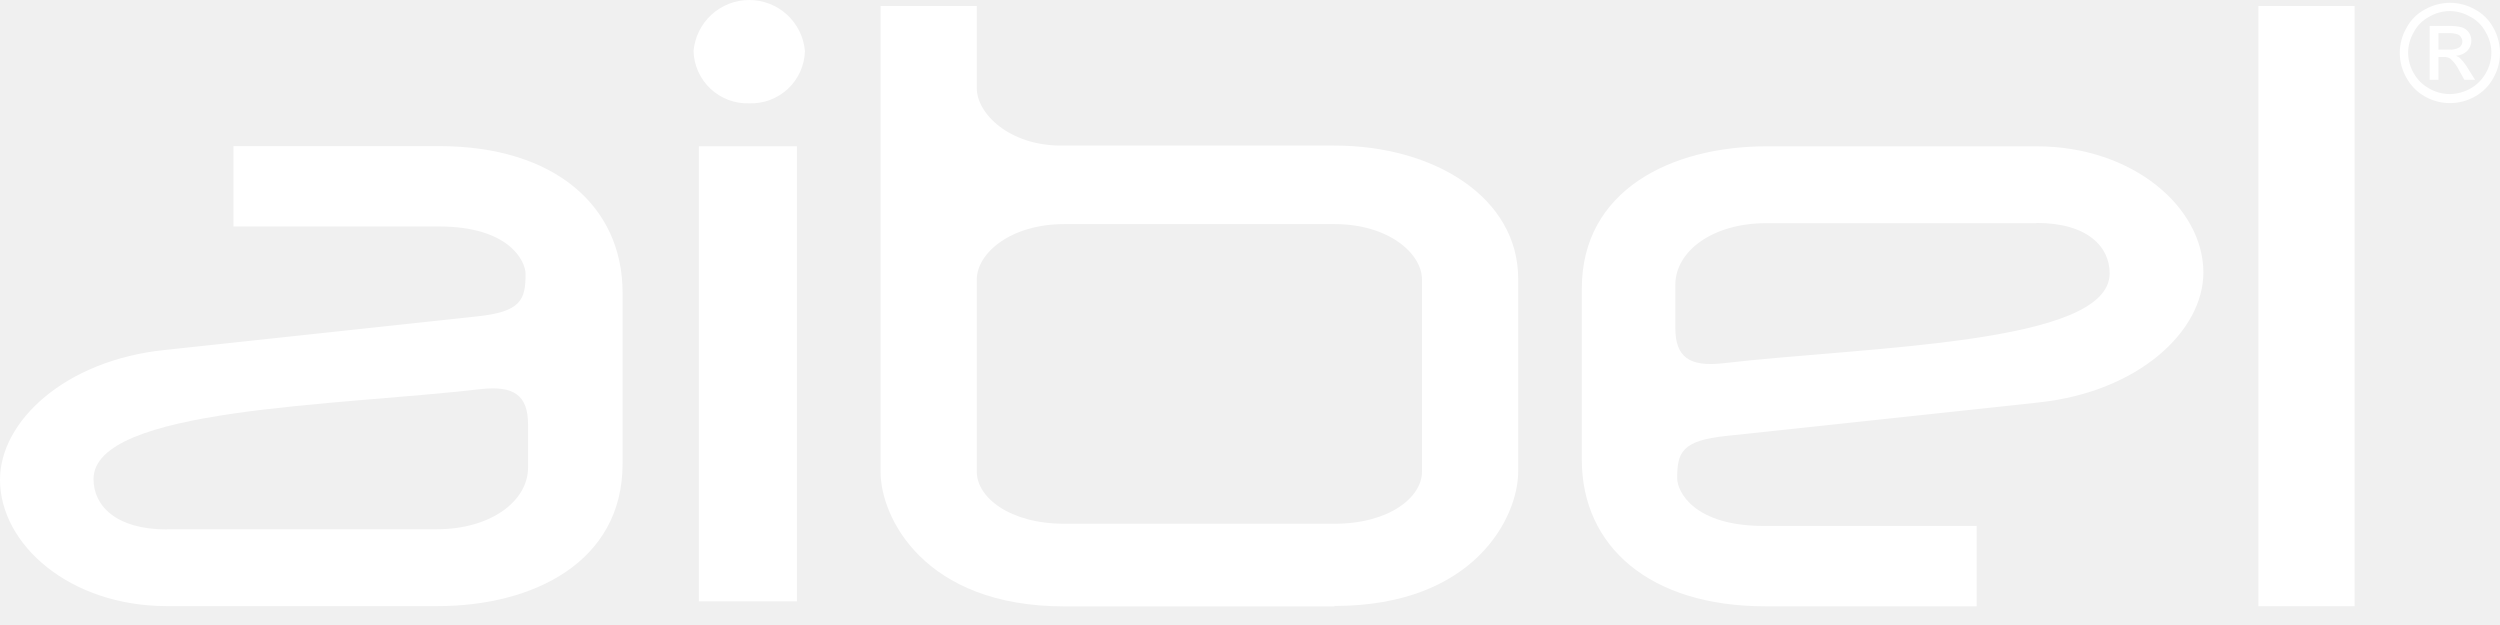
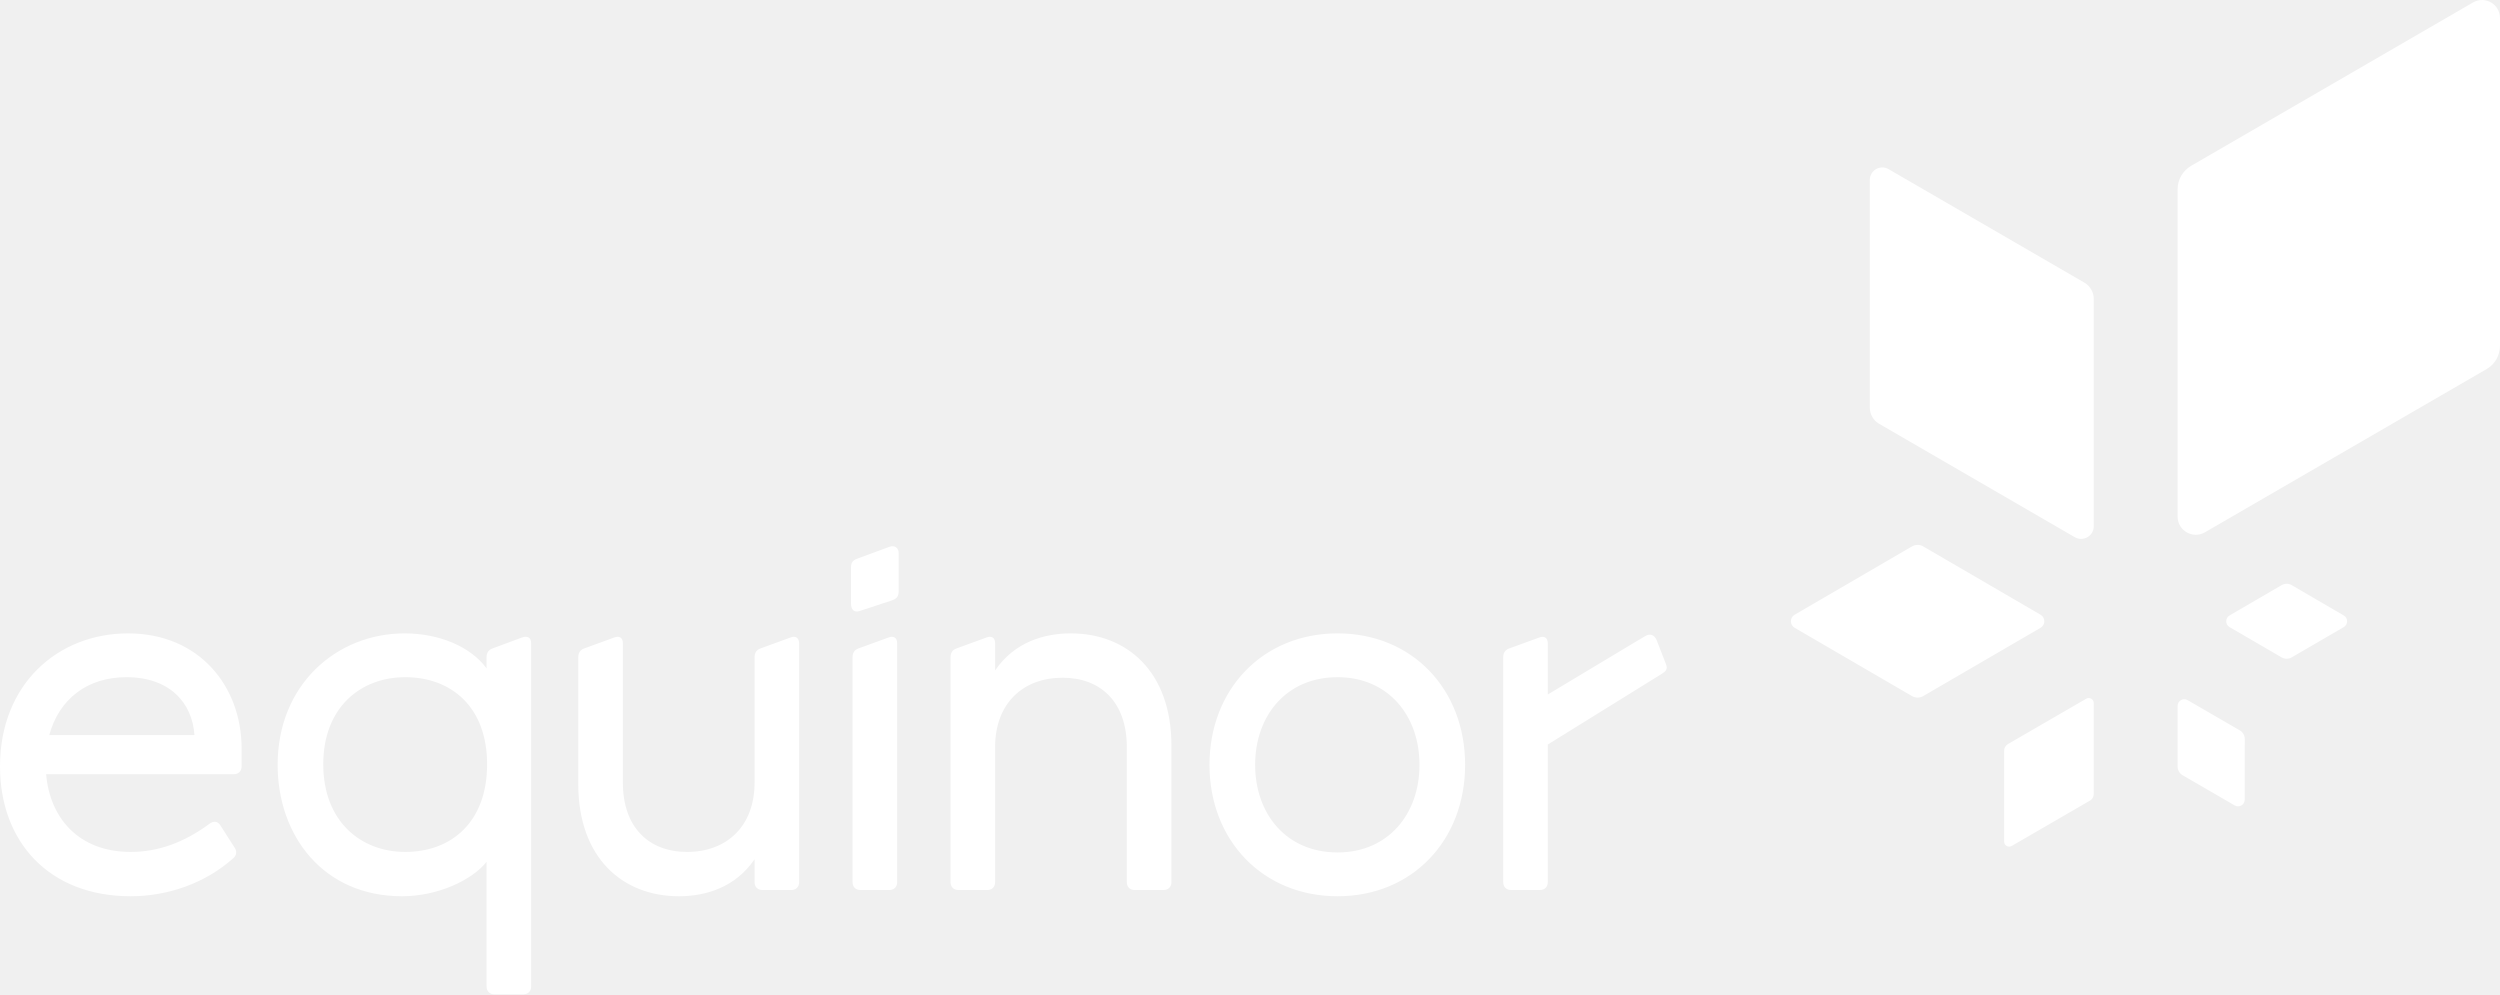
- <svg xmlns="http://www.w3.org/2000/svg" width="88" height="22" viewBox="0 0 88 22" fill="none">
-   <path d="M5.875 18.629H15.382C17.277 18.629 18.587 17.638 18.587 16.459V14.939C18.587 13.912 18.087 13.572 16.937 13.695C11.873 14.288 3.292 14.346 3.292 16.864C3.292 17.797 4.073 18.636 5.875 18.636V18.629ZM5.788 12.32L16.756 11.141C18.348 10.982 18.5 10.548 18.5 9.643C18.5 9.18 17.907 7.972 15.454 7.972H8.219V5.143H15.454C19.52 5.143 21.915 7.256 21.915 10.302V16.328C21.915 19.779 18.775 21.335 15.403 21.335H5.875C2.453 21.335 0 19.165 0 16.885C0 14.838 2.272 12.689 5.788 12.32Z" fill="white" />
-   <path d="M24.601 21.167V5.149H28.052V21.167H24.601ZM26.373 3.637C26.124 3.646 25.875 3.605 25.641 3.517C25.407 3.429 25.193 3.296 25.011 3.126C24.829 2.955 24.682 2.75 24.579 2.522C24.477 2.295 24.42 2.049 24.413 1.799C24.455 1.308 24.68 0.851 25.043 0.518C25.406 0.185 25.881 0 26.373 0C26.866 0 27.341 0.185 27.704 0.518C28.067 0.851 28.292 1.308 28.334 1.799C28.326 2.049 28.27 2.295 28.167 2.522C28.064 2.75 27.918 2.955 27.736 3.126C27.553 3.296 27.339 3.429 27.105 3.517C26.872 3.605 26.623 3.646 26.373 3.637Z" fill="white" />
-   <path d="M50.054 9.841C50.054 8.915 48.867 7.888 46.972 7.888H37.465C35.569 7.888 34.383 8.915 34.383 9.841V16.606C34.383 17.503 35.533 18.436 37.465 18.436H46.972C48.903 18.436 50.054 17.503 50.054 16.606V9.841ZM46.972 21.345H37.465C32.523 21.345 30.997 18.205 30.997 16.62V0.211H34.383V3.105C34.383 4.003 35.533 5.124 37.342 5.124H46.972C50.488 5.124 53.44 6.954 53.44 9.812V16.606C53.44 18.19 51.913 21.33 46.972 21.33V21.345Z" fill="white" />
-   <path d="M71.684 7.856H62.17C60.275 7.856 58.972 8.847 58.972 10.026V11.545C58.972 12.573 59.471 12.913 60.622 12.79C65.686 12.197 74.26 12.139 74.26 9.621C74.26 8.688 73.486 7.848 71.684 7.848V7.856ZM71.778 14.165L60.774 15.344C59.189 15.503 59.037 15.937 59.037 16.834C59.037 17.304 59.623 18.513 62.083 18.513H69.579V21.342H62.141C58.068 21.342 55.68 19.229 55.68 16.183V10.156C55.68 6.705 58.813 5.15 62.192 5.15H71.684C75.099 5.15 77.559 7.32 77.559 9.592C77.559 11.647 75.287 13.788 71.771 14.165H71.778Z" fill="white" />
-   <path d="M79.495 21.338V0.211H82.881V21.338H79.495Z" fill="white" />
-   <path d="M86.242 0.389C85.988 0.389 85.738 0.456 85.518 0.584C85.284 0.704 85.092 0.893 84.969 1.126C84.838 1.346 84.769 1.595 84.766 1.85C84.766 2.104 84.834 2.354 84.961 2.573C85.089 2.803 85.279 2.992 85.511 3.116C85.731 3.244 85.981 3.311 86.235 3.311C86.489 3.309 86.737 3.241 86.958 3.116C87.186 2.989 87.374 2.801 87.501 2.573C87.628 2.354 87.696 2.104 87.696 1.85C87.694 1.595 87.624 1.346 87.493 1.126C87.371 0.893 87.178 0.704 86.944 0.584C86.724 0.456 86.474 0.389 86.22 0.389H86.242ZM86.242 0.099C86.543 0.1 86.84 0.177 87.103 0.323C87.386 0.47 87.618 0.7 87.769 0.982C87.919 1.252 87.999 1.555 88 1.864C88.001 2.172 87.921 2.474 87.769 2.74C87.62 3.018 87.394 3.246 87.117 3.398C86.849 3.55 86.546 3.629 86.238 3.629C85.93 3.629 85.627 3.55 85.359 3.398C85.085 3.244 84.859 3.016 84.708 2.74C84.554 2.473 84.472 2.169 84.472 1.861C84.472 1.552 84.554 1.249 84.708 0.982C84.858 0.699 85.09 0.47 85.374 0.323C85.64 0.177 85.938 0.1 86.242 0.099Z" fill="white" />
-   <path d="M85.835 1.746H86.204C86.332 1.758 86.461 1.73 86.573 1.667C86.627 1.625 86.663 1.564 86.672 1.496C86.681 1.428 86.664 1.36 86.623 1.305C86.594 1.256 86.547 1.22 86.493 1.204C86.392 1.175 86.287 1.163 86.182 1.167H85.835V1.746ZM85.524 2.81V0.914H86.182C86.345 0.906 86.509 0.923 86.667 0.965C86.764 0.997 86.848 1.061 86.906 1.146C86.962 1.229 86.993 1.327 86.992 1.428C86.993 1.563 86.941 1.692 86.848 1.79C86.74 1.894 86.599 1.956 86.45 1.963C86.51 1.985 86.564 2.019 86.609 2.065C86.718 2.178 86.812 2.305 86.891 2.441L87.123 2.81H86.746L86.58 2.513C86.503 2.347 86.395 2.197 86.262 2.072C86.19 2.022 86.103 1.998 86.016 2.007H85.835V2.81H85.524Z" fill="white" />
+ <svg xmlns="http://www.w3.org/2000/svg" width="88" height="35" viewBox="0 0 88 35" fill="none">
+   <path fill-rule="evenodd" clip-rule="evenodd" d="M65.817 6.336L65.817 14.339C65.817 14.577 65.936 14.796 66.14 14.914L73.034 18.91C73.327 19.079 73.7 18.867 73.7 18.527V10.524C73.7 10.286 73.574 10.067 73.37 9.949L66.476 5.953C66.183 5.784 65.818 5.996 65.817 6.336ZM87.052 0.086L77.127 5.838C76.833 6.009 76.651 6.324 76.652 6.665V18.188C76.652 18.677 77.189 18.983 77.61 18.739L87.536 12.987C87.83 12.816 88 12.501 88 12.159L88 0.636C88 0.147 87.474 -0.158 87.052 0.086ZM73.437 24.594L70.678 26.192C70.597 26.24 70.546 26.328 70.546 26.422L70.546 29.625C70.546 29.761 70.695 29.846 70.812 29.778L73.571 28.179C73.653 28.132 73.7 28.044 73.7 27.949V24.747C73.7 24.611 73.553 24.526 73.437 24.594ZM71.829 21.639L67.698 19.234C67.576 19.163 67.425 19.163 67.302 19.234L63.171 21.639C62.996 21.741 62.996 21.995 63.171 22.098L67.302 24.502C67.425 24.573 67.576 24.573 67.698 24.502L71.829 22.098C72.004 21.995 72.004 21.741 71.829 21.639ZM78.479 22.073L80.315 23.141C80.424 23.204 80.558 23.204 80.666 23.141L82.502 22.073C82.657 21.982 82.657 21.755 82.502 21.665L80.666 20.596C80.558 20.533 80.424 20.533 80.315 20.596L78.479 21.665C78.324 21.755 78.324 21.982 78.479 22.073ZM77.003 24.644L78.84 25.708C78.949 25.771 79.016 25.888 79.016 26.015L79.014 28.148C79.014 28.329 78.819 28.442 78.663 28.352L76.826 27.287C76.717 27.224 76.652 27.107 76.652 26.98L76.652 24.848C76.652 24.667 76.847 24.553 77.003 24.644ZM58.315 22.536C58.242 22.352 58.087 22.285 57.913 22.389C57.74 22.493 54.482 24.446 54.482 24.446V22.646C54.482 22.444 54.354 22.371 54.172 22.444L53.113 22.83C52.967 22.885 52.913 22.995 52.913 23.142V31.053C52.913 31.218 53.022 31.328 53.186 31.328H54.208C54.373 31.328 54.482 31.218 54.482 31.053V26.207C54.482 26.207 58.323 23.822 58.479 23.729C58.635 23.635 58.714 23.555 58.643 23.38C58.566 23.187 58.315 22.536 58.315 22.536ZM1.734 25.875C2.08 24.609 3.066 23.837 4.453 23.837C5.968 23.837 6.771 24.737 6.844 25.875H1.734ZM8.505 26.353C8.505 24.15 7.008 22.295 4.508 22.295C2.044 22.295 0 24.076 0 26.977C0 29.621 1.716 31.548 4.599 31.548C5.913 31.548 7.227 31.089 8.213 30.208C8.341 30.098 8.341 29.951 8.249 29.823L7.757 29.052C7.665 28.905 7.519 28.887 7.374 28.997C6.479 29.657 5.567 29.988 4.599 29.988C2.756 29.988 1.752 28.776 1.624 27.252H8.235C8.404 27.252 8.505 27.129 8.505 26.981V26.353ZM14.262 29.988C12.711 29.988 11.379 28.923 11.379 26.903C11.379 24.884 12.711 23.837 14.262 23.837C15.886 23.837 17.146 24.884 17.146 26.903C17.146 28.942 15.886 29.988 14.262 29.988ZM17.401 35H18.423C18.587 35 18.697 34.89 18.697 34.725V22.644C18.697 22.442 18.569 22.369 18.369 22.442L17.328 22.828C17.183 22.883 17.127 22.993 17.127 23.14V23.526C16.562 22.755 15.448 22.295 14.244 22.295C11.853 22.295 9.773 24.095 9.773 26.922C9.773 29.419 11.379 31.548 14.153 31.548C15.412 31.548 16.616 30.979 17.127 30.337V34.725C17.127 34.89 17.237 35 17.401 35ZM23.896 31.548C24.845 31.548 25.886 31.236 26.561 30.245V31.053C26.561 31.218 26.67 31.328 26.834 31.328H27.857C28.021 31.328 28.13 31.218 28.13 31.053V22.663C28.13 22.442 28.002 22.369 27.82 22.442L26.762 22.828C26.616 22.883 26.561 22.993 26.561 23.14V27.546C26.561 29.107 25.557 29.988 24.188 29.988C22.838 29.988 21.925 29.125 21.925 27.546V22.644C21.925 22.442 21.797 22.369 21.615 22.442L20.556 22.828C20.41 22.883 20.355 22.993 20.355 23.14V27.601C20.355 30.208 21.925 31.548 23.896 31.548ZM30.265 21.506L31.379 21.139C31.561 21.084 31.634 20.992 31.634 20.808V19.468C31.634 19.303 31.506 19.174 31.306 19.248L30.21 19.652C30.046 19.707 29.955 19.78 29.955 19.964V21.249C29.955 21.451 30.065 21.579 30.265 21.506ZM30.284 31.328H31.306C31.47 31.328 31.58 31.218 31.58 31.053V22.644C31.58 22.442 31.452 22.369 31.269 22.442L30.21 22.828C30.065 22.883 30.01 22.993 30.01 23.14V31.053C30.01 31.218 30.119 31.328 30.284 31.328ZM33.733 31.328H34.755C34.919 31.328 35.028 31.218 35.028 31.053V26.298C35.028 24.737 36.032 23.856 37.401 23.856C38.752 23.856 39.664 24.719 39.664 26.298V31.053C39.664 31.218 39.773 31.328 39.938 31.328H40.96C41.124 31.328 41.234 31.218 41.234 31.053V26.243C41.234 23.636 39.664 22.295 37.693 22.295C36.744 22.295 35.704 22.607 35.028 23.599V22.644C35.028 22.442 34.901 22.369 34.718 22.442L33.66 22.828C33.514 22.883 33.459 22.993 33.459 23.14V31.053C33.459 31.218 33.568 31.328 33.733 31.328ZM47.082 30.006C45.276 30.006 44.181 28.648 44.181 26.922C44.181 25.196 45.276 23.837 47.082 23.837C48.871 23.837 49.966 25.196 49.966 26.922C49.966 28.648 48.871 30.006 47.082 30.006ZM47.082 22.295C44.454 22.295 42.574 24.26 42.574 26.922C42.574 29.584 44.454 31.548 47.082 31.548C49.71 31.548 51.572 29.584 51.572 26.922C51.572 24.26 49.71 22.295 47.082 22.295Z" fill="white" />
</svg>
